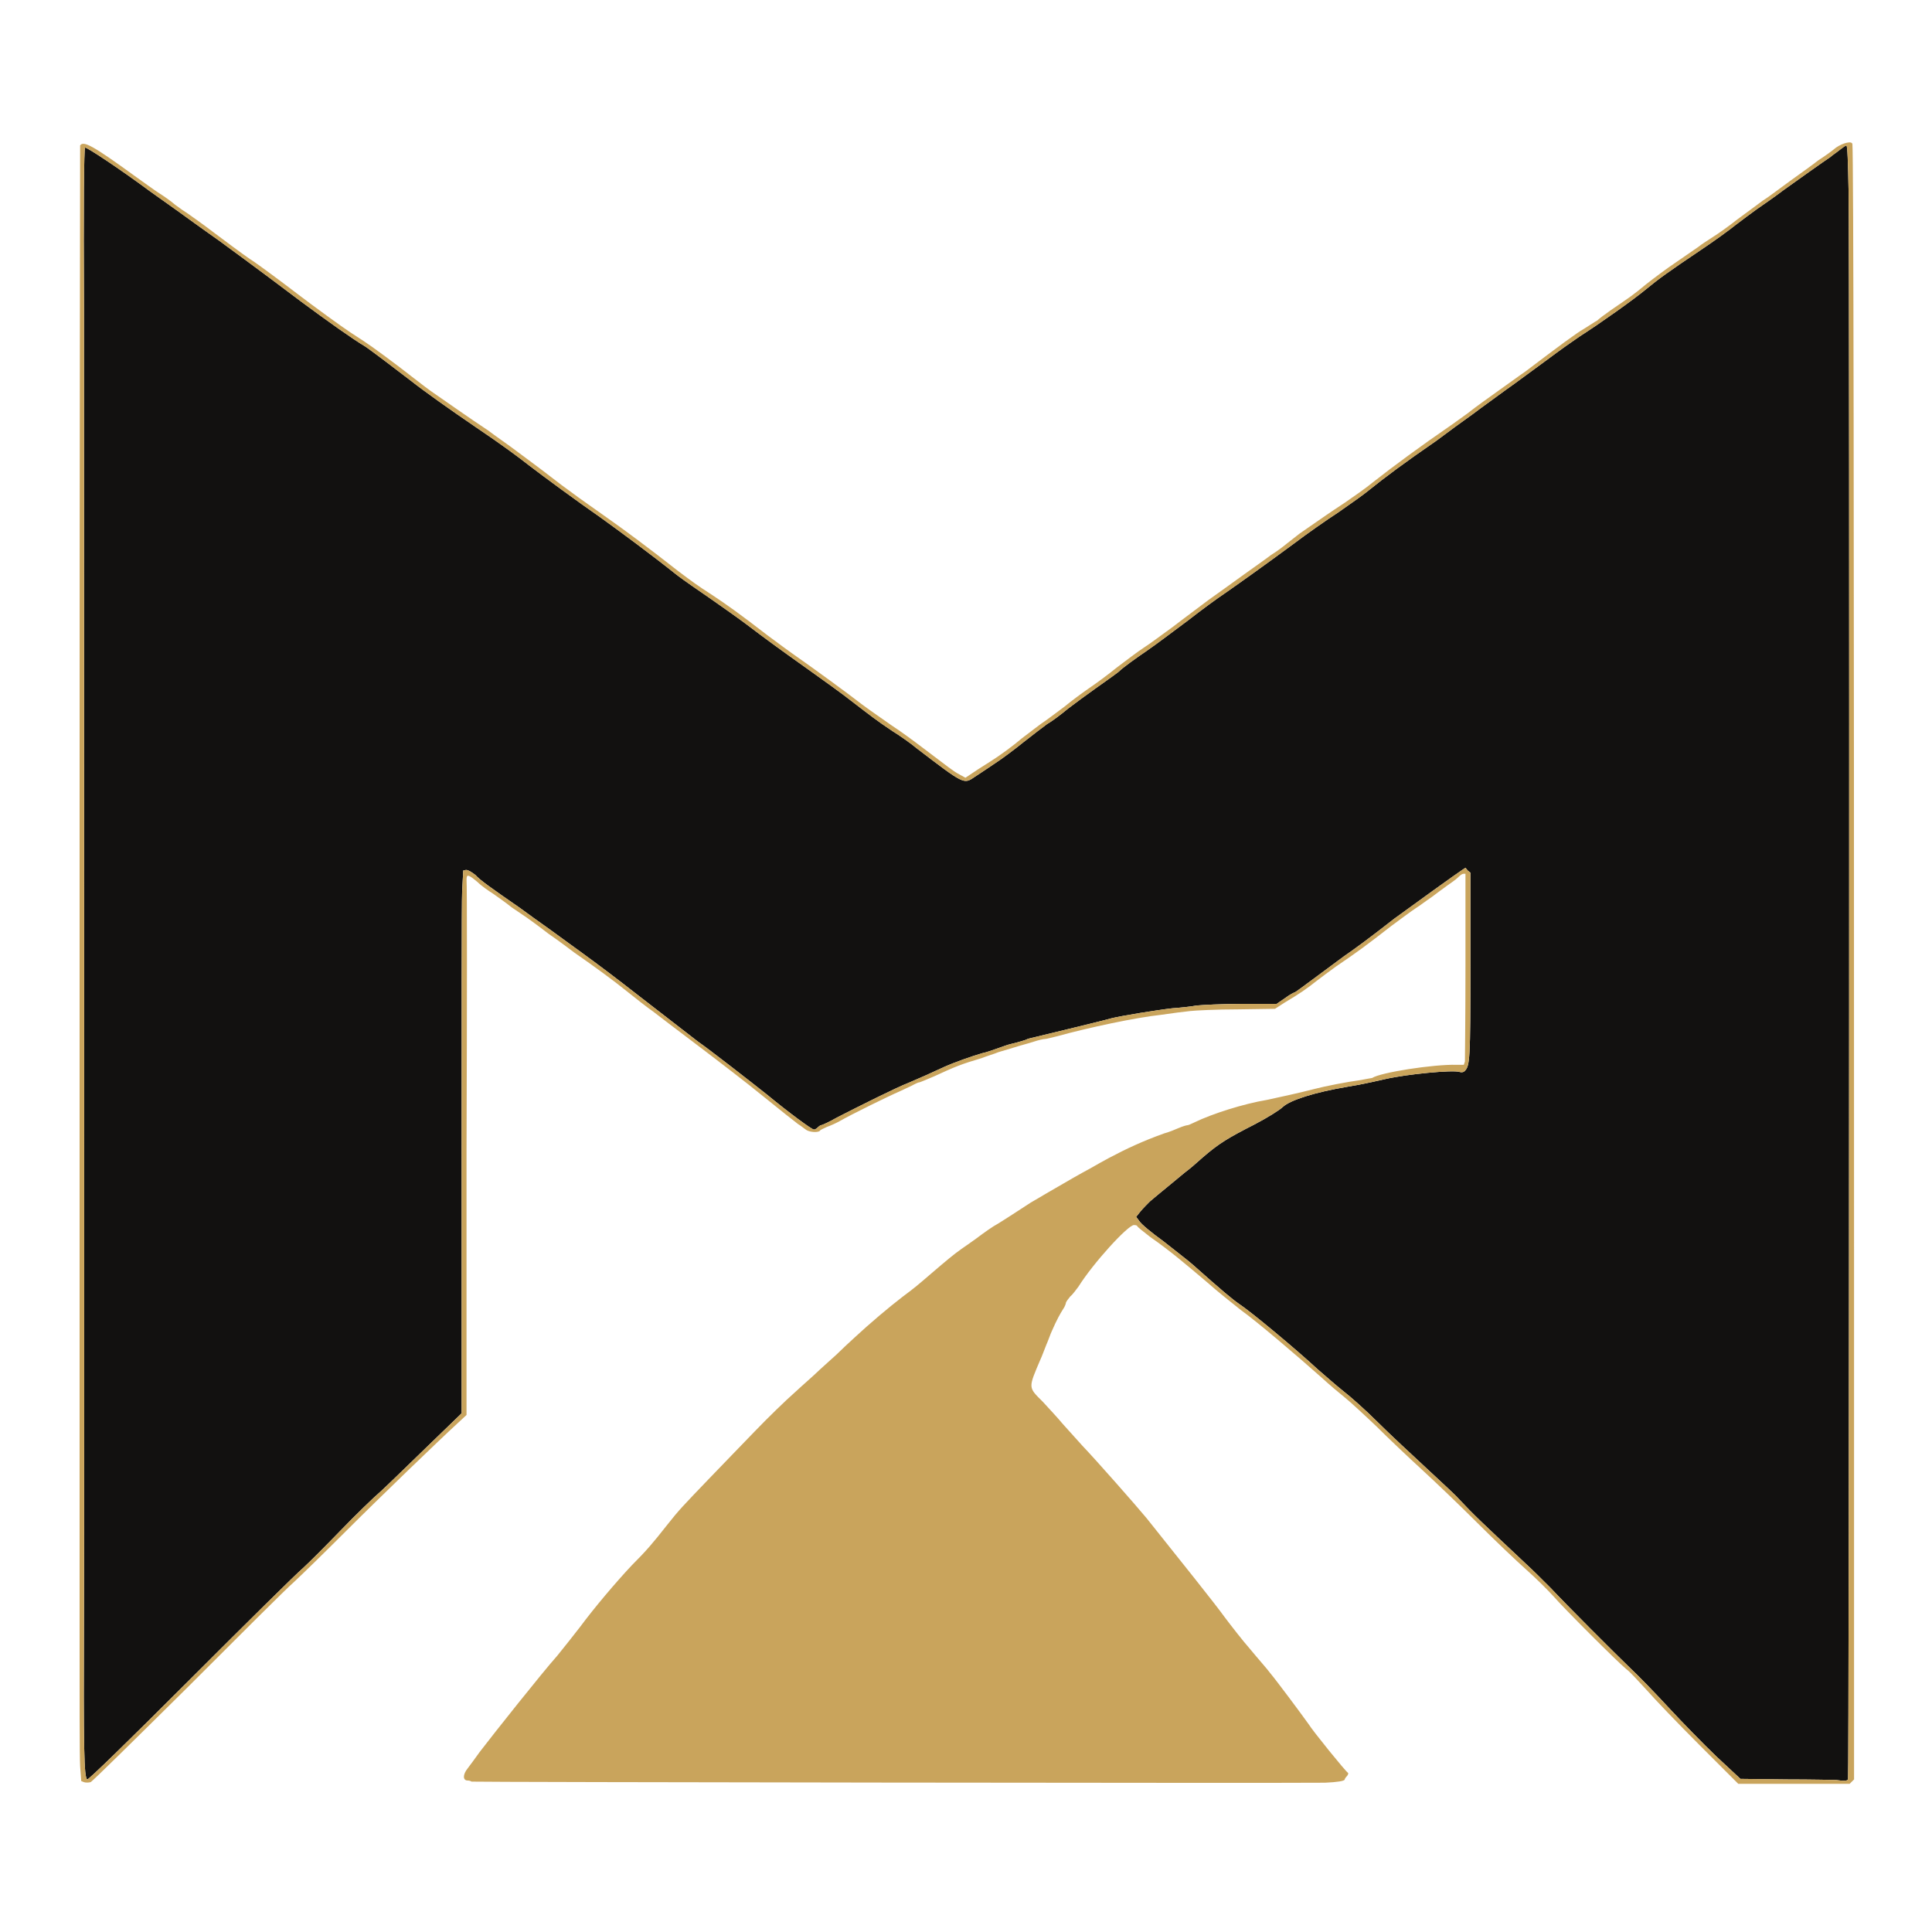
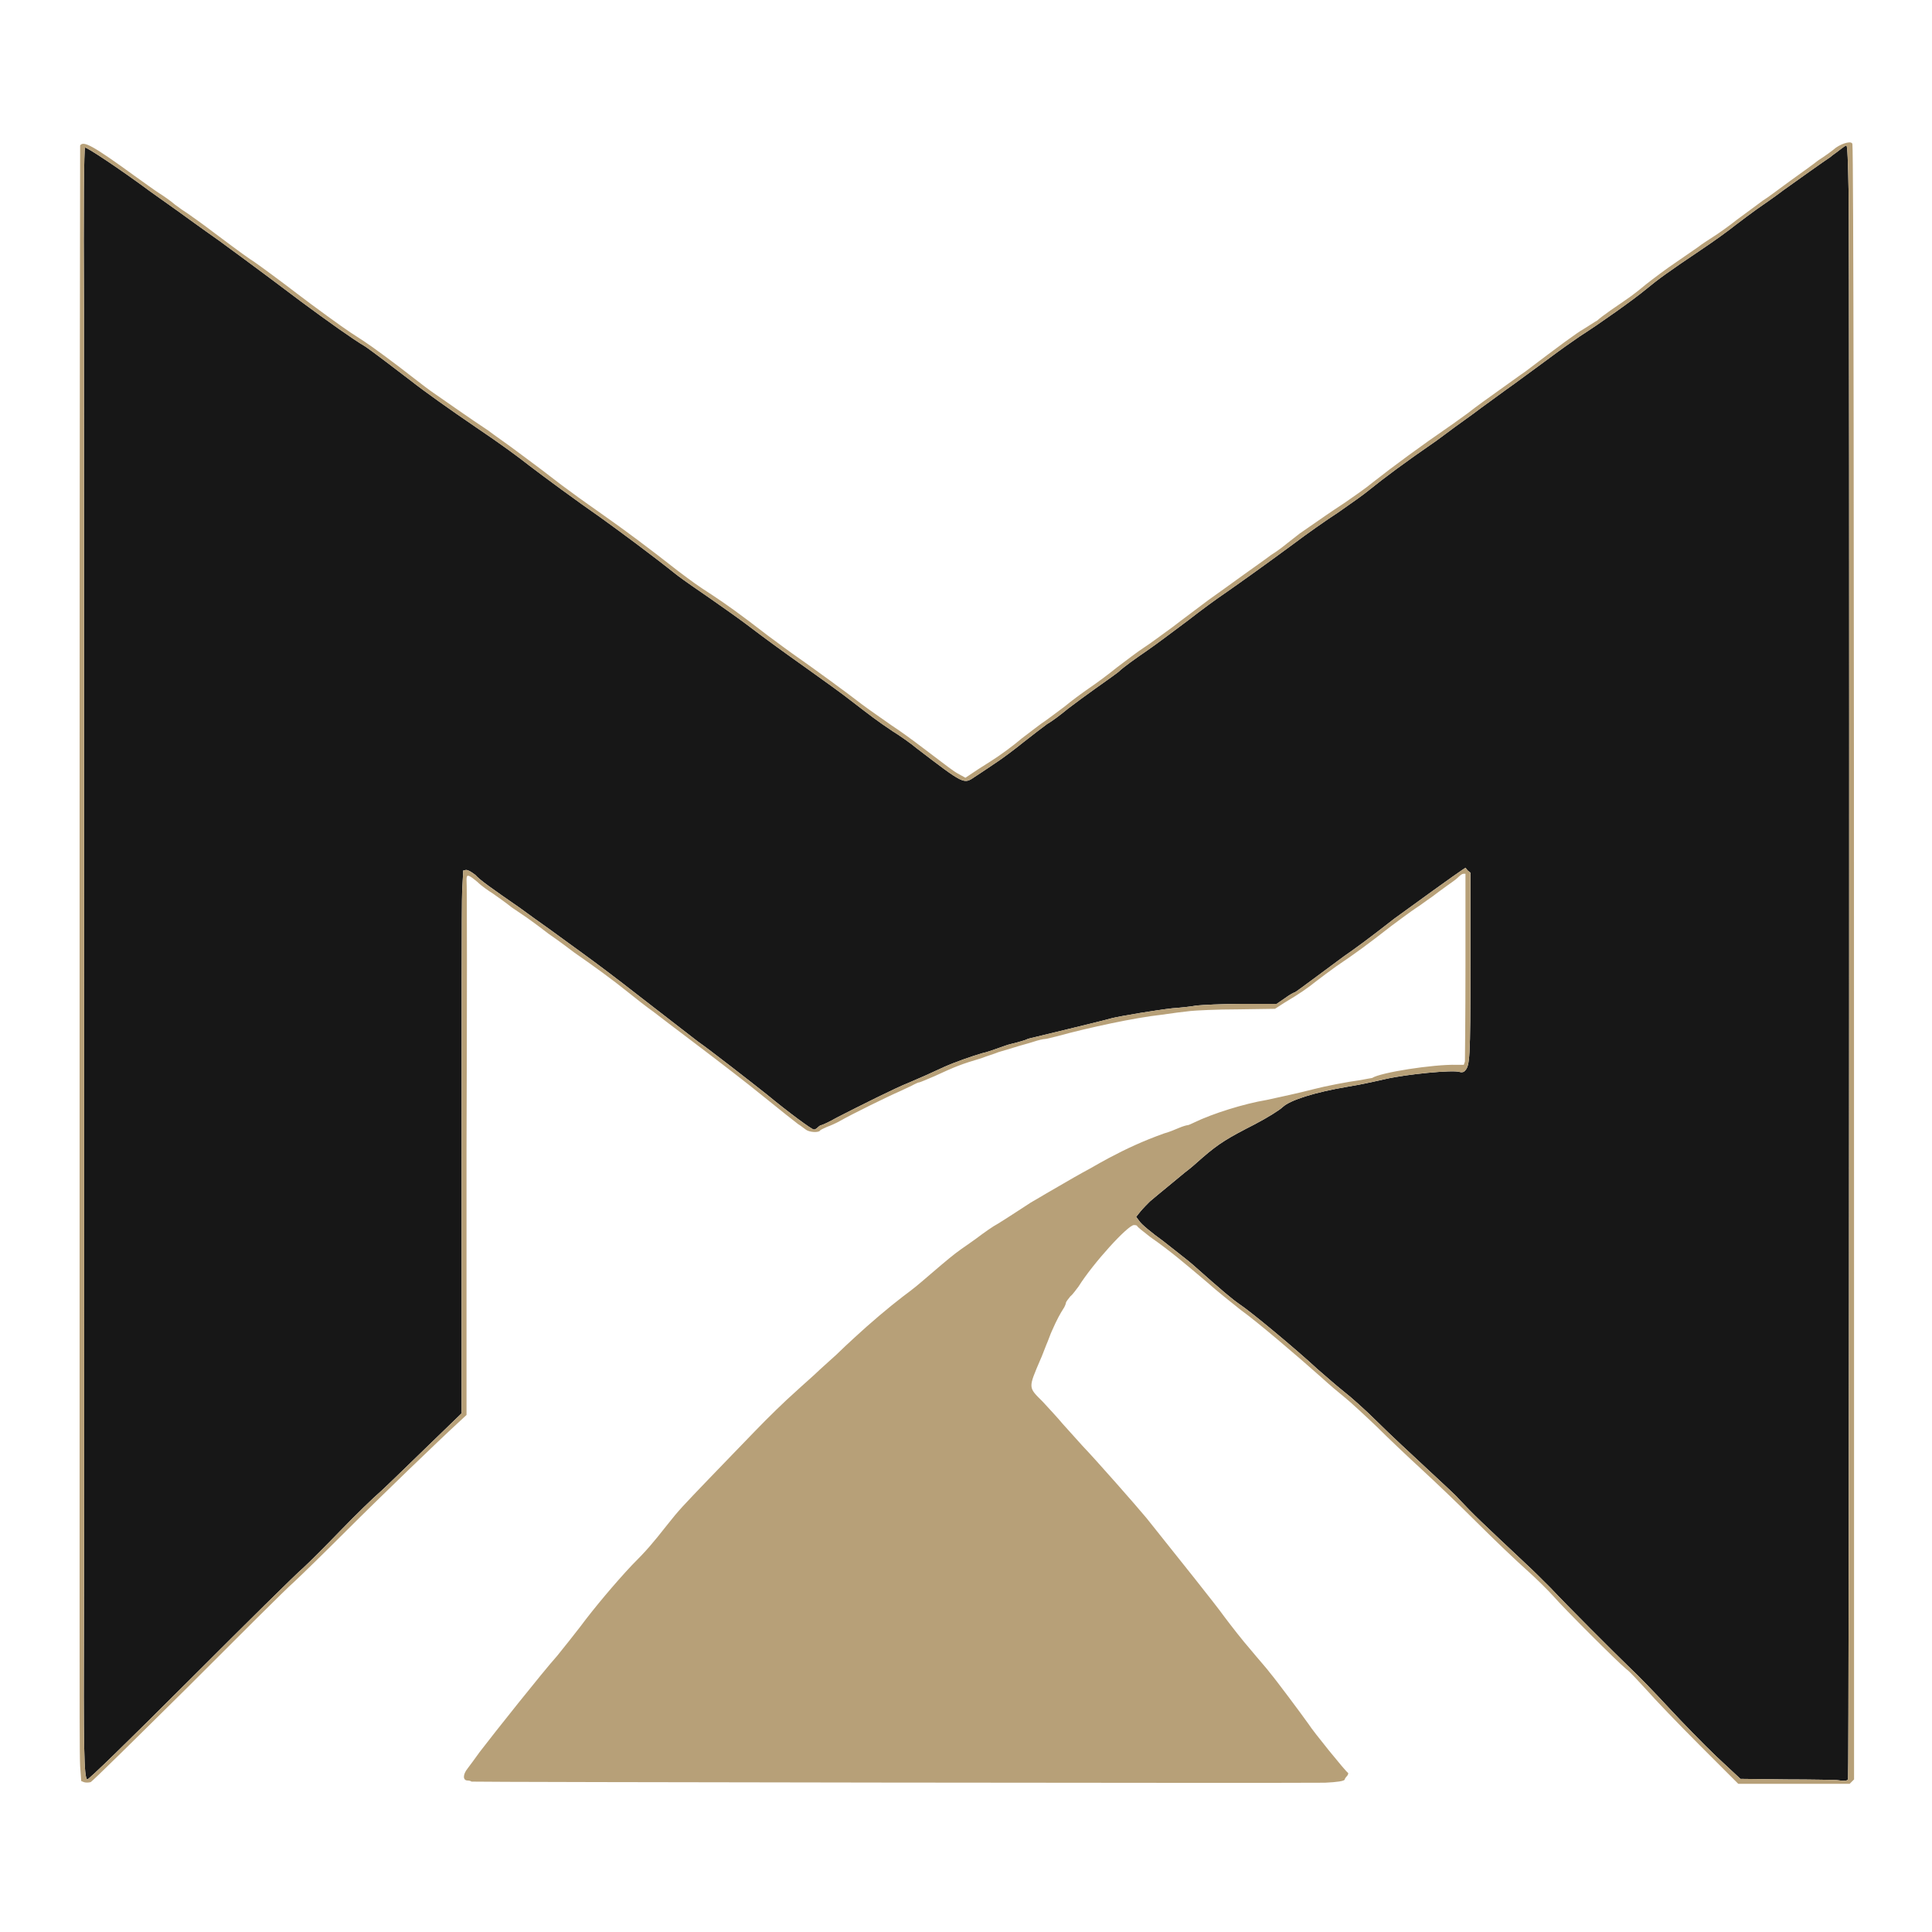
<svg xmlns="http://www.w3.org/2000/svg" viewBox="336 336 352 352">
-   <path fill-rule="evenodd" fill="#121110" d="M670.5 660.3C670.2 660.3 666.1 660.2 661.5 660.2L653.1 660.1L648.7 656.0C646.3 653.7 642.4 649.7 640.0 647.1C637.6 644.5 634.5 641.3 633.1 640.0C629.9 636.9 621.5 628.5 618.5 625.3C617.2 624.0 615.2 622.0 614.1 621.0C605.6 613.0 604.7 612.2 601.7 609.0C601.4 608.6 598.8 606.2 596.0 603.6C593.2 601.0 589.1 597.2 587.0 595.1C584.9 593.0 582.1 590.5 580.8 589.5C579.4 588.4 577.4 586.6 576.1 585.5C572.0 581.7 563.8 574.9 561.8 573.6C560.5 572.7 558.7 571.2 553.3 566.4C552.4 565.6 549.9 563.7 547.9 562.1C545.8 560.6 543.9 559.0 543.6 558.5L543.0 557.7L543.8 556.7C544.3 556.1 545.1 555.3 545.5 554.9C546.9 553.7 550.6 550.7 551.9 549.6C552.6 549.1 554.0 547.9 555.1 546.9C558.1 544.3 559.8 543.3 564.5 540.9C567.0 539.6 569.2 538.2 569.7 537.7C571.1 536.4 575.6 535.0 581.5 534.0C583.9 533.6 585.3 533.3 588.4 532.6C592.3 531.7 600.7 530.9 601.9 531.3C602.3 531.4 602.6 531.4 602.9 531.1C603.8 530.1 603.9 529.2 603.9 511.8L603.9 495.0L603.4 494.6L603.0 494.1L602.4 494.5C601.6 495.0 593.0 501.2 590.0 503.4C585.4 507.0 582.8 508.9 580.9 510.2C579.8 511.0 577.4 512.8 575.5 514.2C573.6 515.6 572.0 516.8 571.9 516.8C571.8 516.8 571.0 517.2 570.2 517.8L568.6 518.9L562.2 518.9C558.7 518.9 555.0 519.1 554.0 519.2C553.0 519.4 551.0 519.6 549.6 519.7C546.9 520.0 540.2 521.1 538.6 521.5C536.9 522.0 526.4 524.5 524.8 524.9C523.9 525.1 523.1 525.3 523.0 525.4C522.8 525.5 522.1 525.7 521.4 525.9C520.7 526.1 519.7 526.3 519.2 526.5C516.4 527.5 515.8 527.7 514.9 527.9C513.2 528.4 510.0 529.5 508.0 530.4C505.2 531.7 504.3 532.1 501.5 533.3C499.4 534.1 492.6 537.5 488.5 539.6C487.1 540.4 485.8 541.0 485.6 541.0C485.5 541.0 485.2 541.2 485.0 541.4C484.8 541.6 484.5 541.8 484.3 541.8C483.9 541.8 479.7 538.7 475.7 535.4C472.8 533.1 465.1 527.1 463.2 525.8C461.8 524.7 460.2 523.5 451.7 516.9C448.9 514.7 444.8 511.6 441.9 509.5C440.8 508.7 438.3 506.9 436.4 505.5C434.4 504.1 431.8 502.2 430.7 501.4C425.5 497.8 423.5 496.4 422.6 495.4C421.8 494.8 421.3 494.5 420.9 494.5L420.4 494.6L420.2 498.4C420.1 500.4 420.1 522.7 420.1 547.8L420.1 593.5L414.0 599.4C410.6 602.7 406.8 606.4 405.5 607.6C404.1 608.8 400.8 612.0 398.1 614.8C395.4 617.6 392.3 620.7 391.2 621.7C390.0 622.7 380.8 631.8 370.7 641.9C358.8 653.8 352.1 660.3 351.9 660.2C351.3 659.9 351.2 654.8 351.3 629.9C351.4 608.4 351.3 464.9 351.3 392.1C351.2 373.8 351.3 363.0 351.5 362.9C351.7 362.7 358.0 366.9 363.4 370.9C364.5 371.7 366.9 373.4 368.6 374.6C370.4 375.9 372.6 377.5 373.6 378.2C374.6 378.9 375.7 379.7 376.0 379.9C376.8 380.5 382.6 384.7 390.8 390.9C395.8 394.6 400.3 397.8 402.5 399.1C403.3 399.6 408.7 403.7 410.9 405.4C413.3 407.3 418.1 410.7 422.8 413.9C427.4 417.0 430.5 419.3 432.4 420.8C435.0 422.8 441.4 427.5 445.3 430.2C448.5 432.5 454.5 436.9 459.5 440.9C460.7 441.8 463.3 443.6 465.2 444.9C467.2 446.3 470.2 448.4 471.8 449.6C475.9 452.7 477.4 453.8 483.3 458.0C486.1 460.0 489.6 462.5 491.1 463.7C494.6 466.4 495.9 467.4 498.6 469.2C499.9 470.0 501.9 471.4 503.1 472.4C511.6 478.9 511.6 478.9 513.5 477.6C514.1 477.2 515.8 476.1 517.1 475.2C518.5 474.3 520.9 472.5 522.5 471.2C524.0 470.0 526.0 468.5 526.8 467.9C527.7 467.4 529.4 466.1 530.6 465.1C531.9 464.1 534.1 462.5 535.5 461.5C536.9 460.5 538.9 459.1 539.8 458.4C540.6 457.6 543.0 455.9 544.9 454.6C546.8 453.3 550.2 450.7 552.5 449.0C554.8 447.2 557.8 445.0 559.3 444.0C562.3 441.9 566.1 439.2 571.8 435.0C573.9 433.4 577.6 430.8 579.9 429.3C582.2 427.7 584.6 426.0 585.3 425.4C588.4 422.9 591.9 420.3 597.7 416.3C599.7 414.8 602.7 412.6 604.4 411.4C606.1 410.1 608.8 408.2 610.4 407.0C612.0 405.9 615.3 403.4 617.8 401.6C620.2 399.8 622.9 397.9 623.8 397.3C627.7 394.8 633.6 390.6 635.9 388.7C638.2 386.8 640.0 385.5 645.8 381.6C648.2 380.0 651.1 377.9 652.2 377.0C653.4 376.1 655.1 374.8 656.1 374.1C657.1 373.4 659.3 371.9 661.0 370.6C663.8 368.6 668.0 365.6 669.5 364.6C669.8 364.3 670.6 363.8 671.2 363.3C671.7 362.9 672.3 362.5 672.4 362.5C672.6 362.5 672.7 365.6 672.8 370.8C673.0 383.7 672.9 659.8 672.7 660.2C672.5 660.5 671.9 660.5 670.5 660.3Z" />
-   <path fill-rule="evenodd" fill="#c9a45c" d="M351.3 660.7L350.8 660.5L350.6 657.8C350.5 656.3 350.5 644.5 350.5 631.5C350.5 618.5 350.5 552.7 350.5 485.3C350.5 417.9 350.6 362.6 350.6 362.5C351.2 361.6 352.9 362.5 360.6 368.1C362.3 369.3 364.2 370.7 365.0 371.2C365.8 371.7 367.1 372.6 367.9 373.3C368.7 373.9 369.7 374.6 370.2 374.9C370.6 375.2 372.8 376.7 375.0 378.4C380.2 382.3 381.5 383.2 382.3 383.7C383.2 384.3 387.8 387.7 390.0 389.4C393.0 391.7 398.5 395.7 399.9 396.6C400.5 397.0 401.6 397.7 402.2 398.1C403.6 399.0 407.7 402.0 411.4 404.9C412.8 406.0 414.4 407.2 415.0 407.6C416.6 408.7 422.0 412.5 424.9 414.4C426.2 415.4 428.7 417.1 430.4 418.4C432.0 419.6 434.6 421.5 436.0 422.6C437.4 423.7 439.4 425.2 440.4 425.9C441.3 426.6 443.9 428.4 446.0 429.9C449.7 432.5 453.9 435.6 459.5 440.0C462.3 442.1 462.8 442.5 465.9 444.5C468.3 446.1 470.6 447.7 475.9 451.8C477.8 453.2 479.8 454.7 480.4 455.1C484.0 457.6 490.7 462.5 493.0 464.3C494.6 465.5 497.1 467.2 498.5 468.2C499.9 469.1 502.5 471.0 504.2 472.3C509.0 475.9 509.5 476.4 510.8 477.1L511.9 477.7L512.8 477.1C513.2 476.8 514.9 475.7 516.5 474.7C518.1 473.7 520.7 471.8 522.2 470.5C523.8 469.3 525.7 467.8 526.5 467.3C527.2 466.8 528.8 465.6 530.0 464.7C531.2 463.7 533.1 462.3 534.4 461.4C535.6 460.6 537.9 458.9 539.5 457.6C541.1 456.4 543.3 454.7 544.4 454.0C545.5 453.3 547.9 451.5 549.7 450.2C551.5 448.8 554.5 446.6 556.2 445.3C557.9 444.1 560.8 442.0 562.6 440.7C564.4 439.4 566.7 437.8 567.6 437.1C568.6 436.5 569.9 435.5 570.5 435.0C571.1 434.5 572.2 433.7 572.8 433.2C576.7 430.5 578.4 429.3 581.0 427.6C582.6 426.5 584.9 424.9 586.1 423.9C589.9 420.9 595.1 417.1 599.9 413.8C600.8 413.2 602.4 412.0 603.4 411.3C605.3 409.8 606.5 409.0 610.1 406.4C611.4 405.5 613.0 404.3 613.9 403.7C620.1 399.0 623.2 396.7 624.6 395.9C625.6 395.3 626.6 394.6 627.0 394.4C627.3 394.1 628.5 393.2 629.5 392.5C633.0 390.1 633.5 389.8 635.9 387.8C637.3 386.7 639.7 384.9 641.2 383.9C642.8 382.8 644.7 381.5 645.4 381.0C646.0 380.5 647.3 379.7 648.2 379.1C649.0 378.6 651.0 377.2 652.5 376.0C654.1 374.8 656.2 373.3 657.1 372.6C658.1 372.0 660.3 370.3 662.1 369.0C663.9 367.7 666.3 366.0 667.3 365.2C668.4 364.5 669.8 363.5 670.5 362.9C671.8 362.0 673.5 361.6 673.5 362.3C673.7 364.5 673.8 427.8 673.8 568.7L673.8 660.2L673.4 660.6L673.0 661.0L662.8 661.0L652.7 661.0L645.6 653.9C641.7 650.0 637.4 645.5 636.0 643.9C634.6 642.4 633.0 640.6 632.3 640.1C630.7 638.8 620.9 629.0 619.0 626.8C618.1 625.8 615.9 623.6 614.1 622.0C612.3 620.4 608.3 616.6 605.1 613.4C602.0 610.3 597.4 605.9 595.0 603.7C592.6 601.5 588.9 598.0 586.8 595.9C584.6 593.8 582.0 591.4 581.0 590.6C580.0 589.8 578.1 588.2 576.8 587.0C572.2 582.9 564.9 576.7 562.1 574.7C560.6 573.5 557.8 571.3 555.9 569.6C552.0 566.3 549.2 563.9 545.6 561.4C544.3 560.4 543.2 559.5 543.2 559.4C543.2 559.3 543.0 559.2 542.6 559.2C541.5 559.2 535.2 566.1 532.5 570.4C532.1 570.9 531.5 571.8 531.0 572.2C530.6 572.7 530.2 573.2 530.2 573.4C530.2 573.5 530.0 574.1 529.7 574.5C529.2 575.3 528.6 576.3 527.6 578.6C527.4 579.0 527.0 580.2 526.6 581.1C526.2 582.1 525.8 583.2 525.6 583.6C523.3 589.0 523.3 588.7 526.0 591.4C527.0 592.5 528.7 594.3 529.6 595.4C530.6 596.5 532.2 598.3 533.2 599.4C535.6 601.9 543.0 610.3 544.9 612.6C551.2 620.5 557.3 628.1 559.1 630.6C560.3 632.2 562.4 634.9 563.8 636.5C565.2 638.2 566.9 640.1 567.4 640.8C568.5 642.1 572.9 648.0 574.4 650.1C575.2 651.4 581.2 658.8 581.6 659.0C581.7 659.1 581.6 659.4 581.4 659.6C581.2 659.8 581.0 660.1 581.0 660.2C581.0 660.5 579.6 660.7 577.4 660.8C569.9 660.9 422.0 660.7 421.9 660.6C421.8 660.5 421.5 660.4 421.2 660.4C420.3 660.4 420.3 659.3 421.2 658.2C421.6 657.7 422.6 656.3 423.4 655.2C426.0 651.8 434.9 640.6 437.5 637.7C438.8 636.1 440.7 633.7 441.7 632.4C444.3 628.9 448.1 624.4 451.1 621.2C453.8 618.5 454.9 617.2 457.5 613.9C459.7 611.1 460.5 610.3 465.1 605.5C467.3 603.2 471.1 599.3 473.5 596.8C475.9 594.3 479.2 591.1 480.8 589.7C482.3 588.3 484.4 586.5 485.3 585.6C486.2 584.8 487.6 583.5 488.4 582.8C489.2 582.0 490.7 580.6 491.8 579.6C494.5 577.1 497.8 574.3 500.4 572.3C502.8 570.5 502.9 570.4 505.7 568.0C508.5 565.6 509.7 564.6 511.1 563.6C511.8 563.1 513.0 562.3 513.8 561.7C515.4 560.5 516.8 559.5 517.9 558.9C520.0 557.6 522.4 556.0 523.8 555.1C524.7 554.6 526.0 553.8 526.7 553.4C530.8 551.0 533.1 549.7 534.6 548.9C535.6 548.3 537.1 547.5 538.0 547.0C541.2 545.3 544.2 543.9 548.1 542.5C548.9 542.3 550.1 541.8 550.8 541.5C551.5 541.2 552.2 541.0 552.4 541.0C552.5 541.0 553.0 540.8 553.6 540.5C556.9 538.9 562.6 537.1 566.8 536.4C569.5 535.8 572.0 535.3 575.5 534.4C577.4 533.9 581.5 533.1 583.8 532.8C584.9 532.6 585.9 532.4 586.0 532.4C587.5 531.4 597.1 529.9 601.4 530.0L602.7 530.0L602.9 529.4C602.9 529.1 603.0 521.3 603.0 512.0L603.0 495.2L602.6 495.2C602.4 495.2 602.0 495.5 601.6 495.9C601.2 496.3 600.3 496.9 599.6 497.4C598.9 497.9 597.7 498.8 596.9 499.4C596.0 500.0 594.7 501.0 593.9 501.5C593.0 502.1 591.1 503.5 589.5 504.7C585.0 508.2 583.1 509.6 579.4 512.1C578.3 512.9 576.8 514.0 575.9 514.7C574.0 516.2 573.0 516.9 570.0 518.7L568.3 519.8L561.5 519.9C557.7 519.9 553.8 520.1 552.9 520.2C551.9 520.3 549.5 520.6 547.5 520.9C542.9 521.4 534.4 523.2 528.6 524.8C527.7 525.0 526.7 525.3 526.4 525.3C526.1 525.3 525.2 525.5 524.3 525.8C523.4 526.1 521.8 526.5 520.9 526.8C519.9 527.1 518.6 527.5 517.9 527.7C517.2 528.0 515.8 528.4 514.8 528.8C511.1 529.9 510.1 530.3 506.2 532.1C504.8 532.7 503.6 533.2 503.5 533.2C503.3 533.2 502.9 533.4 502.5 533.6C502.2 533.8 501.0 534.3 500.0 534.8C497.9 535.7 491.0 539.1 489.1 540.2C488.4 540.6 487.3 541.1 486.7 541.3C486.0 541.6 485.4 541.9 485.4 542.0C485.1 542.4 483.4 542.3 482.8 541.8C482.5 541.6 481.9 541.1 481.4 540.8C480.5 540.1 478.7 538.7 475.0 535.7C471.8 533.1 467.9 530.1 462.1 525.7C459.2 523.5 456.0 521.1 455.0 520.3C454.0 519.6 451.8 517.9 450.2 516.6C447.6 514.5 444.3 512.1 440.7 509.6C439.9 509.0 437.8 507.4 435.9 506.1C434.1 504.7 432.3 503.4 432.0 503.2C431.7 503.0 430.4 502.1 429.2 501.3C428.1 500.4 426.5 499.3 425.8 498.8C425.0 498.3 423.7 497.4 423.0 496.7C421.3 495.3 421.0 495.2 421.0 496.3C421.1 496.8 421.1 518.9 421.0 545.4L421.0 593.8L419.6 595.1C416.1 598.3 405.3 608.7 399.0 615.0C395.2 618.8 391.0 622.9 389.6 624.2C388.2 625.4 379.5 634.1 370.1 643.5C360.7 652.8 352.8 660.6 352.5 660.7C352.1 660.8 351.6 660.8 351.3 660.7ZM672.7 660.2C672.9 659.8 673.0 383.7 672.8 370.8C672.7 365.6 672.6 362.5 672.4 362.5C672.3 362.5 671.7 362.9 671.2 363.3C670.6 363.8 669.8 364.3 669.5 364.6C668.0 365.6 663.8 368.6 661.0 370.6C659.3 371.9 657.1 373.4 656.1 374.1C655.1 374.8 653.4 376.1 652.2 377.0C651.1 377.9 648.2 380.0 645.8 381.6C640.0 385.5 638.2 386.8 635.9 388.7C633.6 390.6 627.7 394.8 623.8 397.3C622.9 397.9 620.2 399.8 617.8 401.6C615.3 403.4 612.0 405.9 610.4 407.0C608.8 408.2 606.1 410.1 604.4 411.4C602.7 412.6 599.7 414.8 597.7 416.3C591.9 420.3 588.4 422.9 585.3 425.4C584.6 426.0 582.2 427.7 579.9 429.3C577.6 430.8 573.9 433.4 571.8 435.0C566.1 439.2 562.3 441.9 559.3 444.0C557.8 445.0 554.8 447.2 552.5 449.0C550.2 450.7 546.8 453.3 544.9 454.6C543.0 455.9 540.6 457.6 539.8 458.4C538.9 459.1 536.9 460.5 535.5 461.5C534.1 462.5 531.9 464.1 530.6 465.1C529.4 466.1 527.7 467.4 526.8 467.9C526.0 468.5 524.0 470.0 522.5 471.2C520.9 472.5 518.5 474.3 517.1 475.2C515.8 476.1 514.1 477.2 513.5 477.6C511.6 478.9 511.6 478.9 503.1 472.4C501.9 471.4 499.9 470.0 498.6 469.2C495.9 467.4 494.6 466.4 491.1 463.7C489.6 462.5 486.1 460.0 483.3 458.0C477.4 453.8 475.9 452.7 471.8 449.6C470.2 448.4 467.2 446.3 465.2 444.9C463.3 443.6 460.7 441.8 459.5 440.9C454.5 436.9 448.5 432.5 445.3 430.2C441.4 427.5 435.0 422.8 432.4 420.8C430.5 419.3 427.4 417.0 422.8 413.9C418.1 410.7 413.3 407.3 410.9 405.4C408.7 403.7 403.3 399.6 402.5 399.1C400.3 397.8 395.8 394.6 390.8 390.9C382.6 384.7 376.8 380.5 376.0 379.9C375.7 379.7 374.6 378.9 373.6 378.2C372.6 377.5 370.4 375.9 368.6 374.6C366.9 373.4 364.5 371.7 363.4 370.9C358.0 366.9 351.7 362.7 351.5 362.9C351.3 363.0 351.2 373.8 351.3 392.1C351.3 464.9 351.4 608.4 351.3 629.9C351.2 654.8 351.3 659.9 351.9 660.2C352.1 660.3 358.8 653.8 370.7 641.9C380.8 631.8 390.0 622.7 391.2 621.7C392.3 620.7 395.4 617.6 398.1 614.8C400.8 612.0 404.1 608.8 405.5 607.6C406.8 606.4 410.6 602.7 414.0 599.4L420.1 593.5L420.1 547.8C420.1 522.7 420.1 500.4 420.2 498.4L420.4 494.6L420.9 494.5C421.3 494.5 421.8 494.8 422.6 495.4C423.5 496.4 425.5 497.8 430.7 501.4C431.8 502.2 434.4 504.1 436.4 505.5C438.3 506.9 440.8 508.7 441.9 509.5C444.8 511.6 448.9 514.7 451.7 516.9C460.2 523.5 461.8 524.7 463.2 525.8C465.1 527.1 472.8 533.1 475.7 535.4C479.7 538.7 483.9 541.8 484.3 541.8C484.5 541.8 484.8 541.6 485.0 541.4C485.2 541.2 485.5 541.0 485.6 541.0C485.8 541.0 487.1 540.4 488.5 539.6C492.6 537.5 499.4 534.1 501.5 533.3C504.3 532.1 505.2 531.7 508.0 530.4C510.0 529.5 513.2 528.4 514.9 527.9C515.8 527.7 516.4 527.5 519.2 526.5C519.7 526.3 520.7 526.1 521.4 525.9C522.1 525.7 522.8 525.5 523.0 525.4C523.1 525.3 523.9 525.1 524.8 524.9C526.4 524.5 536.9 522.0 538.6 521.5C540.2 521.1 546.9 520.0 549.6 519.7C551.0 519.6 553.0 519.4 554.0 519.2C555.0 519.1 558.7 518.9 562.2 518.9L568.6 518.9L570.2 517.8C571.0 517.2 571.8 516.8 571.9 516.8C572.0 516.8 573.6 515.6 575.5 514.2C577.4 512.8 579.8 511.0 580.9 510.2C582.8 508.9 585.4 507.0 590.0 503.4C593.0 501.2 601.6 495.0 602.4 494.5L603.0 494.1L603.4 494.6L603.9 495.0L603.9 511.8C603.9 529.2 603.8 530.1 602.9 531.1C602.6 531.4 602.3 531.4 601.9 531.3C600.7 530.9 592.3 531.7 588.4 532.6C585.3 533.3 583.9 533.6 581.5 534.0C575.6 535.0 571.1 536.4 569.7 537.7C569.2 538.2 567.0 539.6 564.5 540.9C559.8 543.3 558.1 544.3 555.1 546.9C554.0 547.9 552.6 549.1 551.9 549.6C550.6 550.7 546.9 553.7 545.5 554.9C545.1 555.3 544.3 556.1 543.8 556.7L543.0 557.7L543.6 558.5C543.9 559.0 545.8 560.6 547.9 562.1C549.9 563.7 552.4 565.6 553.3 566.4C558.7 571.2 560.5 572.7 561.8 573.6C563.8 574.9 572.0 581.7 576.1 585.5C577.4 586.6 579.4 588.4 580.8 589.5C582.1 590.5 584.9 593.0 587.0 595.1C589.1 597.2 593.2 601.0 596.0 603.6C598.8 606.2 601.4 608.6 601.7 609.0C604.7 612.2 605.6 613.0 614.1 621.0C615.2 622.0 617.2 624.0 618.5 625.3C621.5 628.5 629.9 636.9 633.1 640.0C634.5 641.3 637.6 644.5 640.0 647.1C642.4 649.7 646.3 653.7 648.7 656.0L653.1 660.1L661.5 660.2C666.1 660.2 670.2 660.3 670.5 660.3C671.9 660.5 672.5 660.5 672.7 660.2Z" />
+   <path fill-rule="evenodd" fill="#171717" d="M670.5 660.3C670.2 660.3 666.1 660.2 661.5 660.2L653.1 660.1L648.7 656.0C646.3 653.7 642.4 649.7 640.0 647.1C637.6 644.5 634.5 641.3 633.1 640.0C629.9 636.9 621.5 628.5 618.5 625.3C617.2 624.0 615.2 622.0 614.1 621.0C605.6 613.0 604.7 612.2 601.7 609.0C601.4 608.6 598.8 606.2 596.0 603.6C593.2 601.0 589.1 597.2 587.0 595.1C584.9 593.0 582.1 590.5 580.8 589.5C579.4 588.4 577.4 586.6 576.1 585.5C572.0 581.7 563.8 574.9 561.8 573.6C560.5 572.7 558.7 571.2 553.3 566.4C552.4 565.6 549.9 563.7 547.9 562.1C545.8 560.6 543.9 559.0 543.6 558.5L543.0 557.7L543.8 556.7C544.3 556.1 545.1 555.3 545.5 554.9C546.9 553.7 550.6 550.7 551.9 549.6C552.6 549.1 554.0 547.9 555.1 546.9C558.1 544.3 559.8 543.3 564.5 540.9C567.0 539.6 569.2 538.2 569.7 537.7C571.1 536.4 575.6 535.0 581.5 534.0C583.9 533.6 585.3 533.3 588.4 532.6C592.3 531.7 600.7 530.9 601.9 531.3C602.3 531.4 602.6 531.4 602.9 531.1C603.8 530.1 603.9 529.2 603.9 511.8L603.9 495.0L603.4 494.6L603.0 494.1L602.4 494.5C601.6 495.0 593.0 501.2 590.0 503.4C585.4 507.0 582.8 508.9 580.9 510.2C579.8 511.0 577.4 512.8 575.5 514.2C573.6 515.6 572.0 516.8 571.9 516.8C571.8 516.8 571.0 517.2 570.2 517.8L568.6 518.9L562.2 518.9C558.7 518.9 555.0 519.1 554.0 519.2C553.0 519.4 551.0 519.6 549.6 519.7C546.9 520.0 540.2 521.1 538.6 521.5C536.9 522.0 526.4 524.5 524.8 524.9C523.9 525.1 523.1 525.3 523.0 525.4C522.8 525.5 522.1 525.7 521.4 525.9C520.7 526.1 519.7 526.3 519.2 526.5C516.4 527.5 515.8 527.7 514.9 527.9C513.2 528.4 510.0 529.5 508.0 530.4C505.2 531.7 504.3 532.1 501.5 533.3C499.4 534.1 492.6 537.5 488.5 539.6C487.1 540.4 485.8 541.0 485.6 541.0C485.5 541.0 485.2 541.2 485.0 541.4C484.8 541.6 484.5 541.8 484.3 541.8C483.9 541.8 479.7 538.7 475.7 535.4C472.8 533.1 465.1 527.1 463.2 525.8C461.8 524.7 460.2 523.5 451.7 516.9C448.9 514.7 444.8 511.6 441.9 509.5C440.8 508.7 438.3 506.9 436.4 505.5C434.4 504.1 431.8 502.2 430.7 501.4C425.5 497.8 423.5 496.4 422.6 495.4C421.8 494.8 421.3 494.5 420.9 494.5L420.4 494.6L420.2 498.4C420.1 500.4 420.1 522.7 420.1 547.8L420.1 593.5L414.0 599.4C410.6 602.7 406.8 606.4 405.5 607.6C404.1 608.8 400.8 612.0 398.1 614.8C395.4 617.6 392.3 620.7 391.2 621.7C390.0 622.7 380.8 631.8 370.7 641.9C358.8 653.8 352.1 660.3 351.9 660.2C351.3 659.9 351.2 654.8 351.3 629.9C351.4 608.4 351.3 464.9 351.3 392.1C351.2 373.8 351.3 363.0 351.5 362.9C351.7 362.7 358.0 366.9 363.4 370.9C364.5 371.7 366.9 373.4 368.6 374.6C370.4 375.9 372.6 377.5 373.6 378.2C374.6 378.9 375.7 379.7 376.0 379.9C376.8 380.5 382.6 384.7 390.8 390.9C395.8 394.6 400.3 397.8 402.5 399.1C403.3 399.6 408.7 403.7 410.9 405.4C413.3 407.3 418.1 410.7 422.8 413.9C427.4 417.0 430.5 419.3 432.4 420.8C435.0 422.8 441.4 427.5 445.3 430.2C448.5 432.5 454.5 436.9 459.5 440.9C460.7 441.8 463.3 443.6 465.2 444.9C467.2 446.3 470.2 448.4 471.8 449.6C475.9 452.7 477.4 453.8 483.3 458.0C486.1 460.0 489.6 462.5 491.1 463.7C494.6 466.4 495.9 467.4 498.6 469.2C499.9 470.0 501.9 471.4 503.1 472.4C511.6 478.9 511.6 478.9 513.5 477.6C514.1 477.2 515.8 476.1 517.1 475.2C518.5 474.3 520.9 472.5 522.5 471.2C524.0 470.0 526.0 468.5 526.8 467.9C527.7 467.4 529.4 466.1 530.6 465.1C531.9 464.1 534.1 462.5 535.5 461.5C536.9 460.5 538.9 459.1 539.8 458.4C540.6 457.6 543.0 455.9 544.9 454.6C546.8 453.3 550.2 450.7 552.5 449.0C554.8 447.2 557.8 445.0 559.3 444.0C562.3 441.9 566.1 439.2 571.8 435.0C573.9 433.4 577.6 430.8 579.9 429.3C582.2 427.7 584.6 426.0 585.3 425.4C588.4 422.9 591.9 420.3 597.7 416.3C599.7 414.8 602.7 412.6 604.4 411.4C606.1 410.1 608.8 408.2 610.4 407.0C612.0 405.9 615.3 403.4 617.8 401.6C620.2 399.8 622.9 397.9 623.8 397.3C627.7 394.8 633.6 390.6 635.9 388.7C638.2 386.8 640.0 385.5 645.8 381.6C648.2 380.0 651.1 377.9 652.2 377.0C653.4 376.1 655.1 374.8 656.1 374.1C657.1 373.4 659.3 371.9 661.0 370.6C663.8 368.6 668.0 365.6 669.5 364.6C669.8 364.3 670.6 363.8 671.2 363.3C671.7 362.9 672.3 362.5 672.4 362.5C672.6 362.5 672.7 365.6 672.8 370.8C673.0 383.7 672.9 659.8 672.7 660.2C672.5 660.5 671.9 660.5 670.5 660.3Z" />
+   <path fill-rule="evenodd" fill="#B7A078" d="M351.3 660.7L350.8 660.5L350.6 657.8C350.5 656.3 350.5 644.5 350.5 631.5C350.5 618.5 350.5 552.7 350.5 485.3C350.5 417.9 350.6 362.6 350.6 362.5C351.2 361.6 352.9 362.5 360.6 368.1C362.3 369.3 364.2 370.7 365.0 371.2C365.8 371.7 367.1 372.6 367.9 373.3C368.7 373.9 369.7 374.6 370.2 374.9C370.6 375.2 372.8 376.7 375.0 378.4C380.2 382.3 381.5 383.2 382.3 383.7C383.2 384.3 387.8 387.7 390.0 389.4C393.0 391.7 398.5 395.7 399.9 396.6C400.5 397.0 401.6 397.7 402.2 398.1C403.6 399.0 407.7 402.0 411.4 404.9C412.8 406.0 414.4 407.2 415.0 407.6C416.6 408.7 422.0 412.5 424.9 414.4C426.2 415.4 428.7 417.1 430.4 418.4C432.0 419.6 434.6 421.5 436.0 422.6C437.4 423.7 439.4 425.2 440.4 425.9C441.3 426.6 443.9 428.4 446.0 429.9C449.7 432.5 453.9 435.6 459.5 440.0C462.3 442.1 462.8 442.5 465.9 444.5C468.3 446.1 470.6 447.7 475.9 451.8C477.8 453.2 479.8 454.7 480.4 455.1C484.0 457.6 490.7 462.5 493.0 464.3C494.6 465.5 497.1 467.2 498.5 468.2C499.9 469.1 502.5 471.0 504.2 472.3C509.0 475.9 509.5 476.4 510.8 477.1L511.9 477.7L512.8 477.1C513.2 476.8 514.9 475.7 516.5 474.7C518.1 473.7 520.7 471.8 522.2 470.5C523.8 469.3 525.7 467.8 526.5 467.3C527.2 466.8 528.8 465.6 530.0 464.7C531.2 463.7 533.1 462.3 534.4 461.4C535.6 460.6 537.9 458.9 539.5 457.6C541.1 456.4 543.3 454.7 544.4 454.0C545.5 453.3 547.9 451.5 549.7 450.2C551.5 448.8 554.5 446.6 556.2 445.3C557.9 444.1 560.8 442.0 562.6 440.7C564.4 439.4 566.7 437.8 567.6 437.1C568.6 436.5 569.9 435.5 570.5 435.0C571.1 434.5 572.2 433.7 572.8 433.2C576.7 430.5 578.4 429.3 581.0 427.6C582.6 426.5 584.9 424.9 586.1 423.9C589.9 420.9 595.1 417.1 599.9 413.8C600.8 413.2 602.4 412.0 603.4 411.3C605.3 409.8 606.5 409.0 610.1 406.4C611.4 405.5 613.0 404.3 613.9 403.7C620.1 399.0 623.2 396.7 624.6 395.9C625.6 395.3 626.6 394.6 627.0 394.4C627.3 394.1 628.5 393.2 629.5 392.5C633.0 390.1 633.5 389.8 635.9 387.8C637.3 386.7 639.7 384.9 641.2 383.9C642.8 382.8 644.7 381.5 645.4 381.0C646.0 380.5 647.3 379.7 648.2 379.1C649.0 378.6 651.0 377.2 652.5 376.0C654.1 374.8 656.2 373.3 657.1 372.6C658.1 372.0 660.3 370.3 662.1 369.0C663.9 367.7 666.3 366.0 667.3 365.2C668.4 364.5 669.8 363.5 670.5 362.9C671.8 362.0 673.5 361.6 673.5 362.3C673.7 364.5 673.8 427.8 673.8 568.7L673.8 660.2L673.4 660.6L673.0 661.0L662.8 661.0L652.7 661.0L645.6 653.9C641.7 650.0 637.4 645.5 636.0 643.9C634.6 642.4 633.0 640.6 632.3 640.1C630.7 638.8 620.9 629.0 619.0 626.8C618.1 625.8 615.9 623.6 614.1 622.0C612.3 620.4 608.3 616.6 605.1 613.4C602.0 610.3 597.4 605.9 595.0 603.7C592.6 601.5 588.9 598.0 586.8 595.9C584.6 593.8 582.0 591.4 581.0 590.6C580.0 589.8 578.1 588.2 576.8 587.0C572.2 582.9 564.9 576.7 562.1 574.7C560.6 573.5 557.8 571.3 555.9 569.6C552.0 566.3 549.2 563.9 545.6 561.4C544.3 560.4 543.2 559.5 543.2 559.4C543.2 559.3 543.0 559.2 542.6 559.2C541.5 559.2 535.2 566.1 532.5 570.4C532.1 570.9 531.5 571.8 531.0 572.2C530.6 572.7 530.2 573.2 530.2 573.4C530.2 573.5 530.0 574.1 529.7 574.5C529.2 575.3 528.6 576.3 527.6 578.6C527.4 579.0 527.0 580.2 526.6 581.1C526.2 582.1 525.8 583.2 525.6 583.6C523.3 589.0 523.3 588.7 526.0 591.4C527.0 592.5 528.7 594.3 529.6 595.4C530.6 596.5 532.2 598.3 533.2 599.4C535.6 601.9 543.0 610.3 544.9 612.6C551.2 620.5 557.3 628.1 559.1 630.6C560.3 632.2 562.4 634.9 563.8 636.5C565.2 638.2 566.9 640.1 567.4 640.8C568.5 642.1 572.9 648.0 574.4 650.1C575.2 651.4 581.2 658.8 581.6 659.0C581.7 659.1 581.6 659.4 581.4 659.6C581.2 659.8 581.0 660.1 581.0 660.2C581.0 660.5 579.6 660.7 577.4 660.8C569.9 660.9 422.0 660.7 421.9 660.6C421.8 660.5 421.5 660.4 421.2 660.4C420.3 660.4 420.3 659.3 421.2 658.2C421.6 657.7 422.6 656.3 423.4 655.2C426.0 651.8 434.9 640.6 437.5 637.7C438.8 636.1 440.7 633.7 441.7 632.4C444.3 628.9 448.1 624.4 451.1 621.2C453.8 618.5 454.9 617.2 457.5 613.9C459.7 611.1 460.5 610.3 465.1 605.5C467.3 603.2 471.1 599.3 473.5 596.8C475.9 594.3 479.2 591.1 480.8 589.7C482.3 588.3 484.4 586.5 485.3 585.6C486.2 584.8 487.6 583.5 488.4 582.8C489.2 582.0 490.7 580.6 491.8 579.6C494.5 577.1 497.8 574.3 500.4 572.3C502.8 570.5 502.9 570.4 505.7 568.0C508.5 565.6 509.7 564.6 511.1 563.6C511.8 563.1 513.0 562.3 513.8 561.7C515.4 560.5 516.8 559.5 517.9 558.9C520.0 557.6 522.4 556.0 523.8 555.1C524.7 554.6 526.0 553.8 526.7 553.4C530.8 551.0 533.1 549.7 534.6 548.9C535.6 548.3 537.1 547.5 538.0 547.0C541.2 545.3 544.2 543.9 548.1 542.5C548.9 542.3 550.1 541.8 550.8 541.5C551.5 541.2 552.2 541.0 552.4 541.0C552.5 541.0 553.0 540.8 553.6 540.5C556.9 538.9 562.6 537.1 566.8 536.4C569.5 535.8 572.0 535.3 575.5 534.4C577.4 533.9 581.5 533.1 583.8 532.8C584.9 532.6 585.9 532.4 586.0 532.4C587.5 531.4 597.1 529.9 601.4 530.0L602.7 530.0L602.9 529.4C602.9 529.1 603.0 521.3 603.0 512.0L603.0 495.2L602.6 495.2C602.4 495.2 602.0 495.5 601.6 495.9C601.2 496.3 600.3 496.9 599.6 497.4C598.9 497.9 597.7 498.8 596.9 499.4C596.0 500.0 594.7 501.0 593.9 501.5C593.0 502.1 591.1 503.5 589.5 504.7C585.0 508.2 583.1 509.6 579.4 512.1C578.3 512.9 576.8 514.0 575.9 514.7C574.0 516.2 573.0 516.9 570.0 518.7L568.3 519.8L561.5 519.9C557.7 519.9 553.8 520.1 552.9 520.2C551.9 520.3 549.5 520.6 547.5 520.9C542.9 521.4 534.4 523.2 528.6 524.8C527.7 525.0 526.7 525.3 526.4 525.3C526.1 525.3 525.2 525.5 524.3 525.8C523.4 526.1 521.8 526.5 520.9 526.8C519.9 527.1 518.6 527.5 517.9 527.7C517.2 528.0 515.8 528.4 514.8 528.8C511.1 529.9 510.1 530.3 506.2 532.1C504.8 532.7 503.6 533.2 503.5 533.2C503.3 533.2 502.9 533.4 502.5 533.6C502.2 533.8 501.0 534.3 500.0 534.8C497.9 535.7 491.0 539.1 489.1 540.2C488.4 540.6 487.3 541.1 486.7 541.3C486.0 541.6 485.4 541.9 485.4 542.0C485.1 542.4 483.4 542.3 482.8 541.8C482.5 541.6 481.9 541.1 481.4 540.8C480.5 540.1 478.7 538.7 475.0 535.7C471.8 533.1 467.9 530.1 462.1 525.7C459.2 523.5 456.0 521.1 455.0 520.3C454.0 519.6 451.8 517.9 450.2 516.6C447.6 514.5 444.3 512.1 440.7 509.6C439.9 509.0 437.8 507.4 435.9 506.1C434.1 504.7 432.3 503.4 432.0 503.2C431.7 503.0 430.4 502.1 429.2 501.3C428.1 500.4 426.5 499.3 425.8 498.8C425.0 498.3 423.7 497.4 423.0 496.7C421.3 495.3 421.0 495.2 421.0 496.3C421.1 496.8 421.1 518.9 421.0 545.4L421.0 593.8L419.6 595.1C416.1 598.3 405.3 608.7 399.0 615.0C395.2 618.8 391.0 622.9 389.6 624.2C388.2 625.4 379.5 634.1 370.1 643.5C360.7 652.8 352.8 660.6 352.5 660.7C352.1 660.8 351.6 660.8 351.3 660.7ZM672.7 660.2C672.9 659.8 673.0 383.7 672.8 370.8C672.7 365.6 672.6 362.5 672.4 362.5C672.3 362.5 671.7 362.9 671.2 363.3C670.6 363.8 669.8 364.3 669.5 364.6C668.0 365.6 663.8 368.6 661.0 370.6C659.3 371.9 657.1 373.4 656.1 374.1C655.1 374.8 653.4 376.1 652.2 377.0C651.1 377.9 648.2 380.0 645.8 381.6C640.0 385.5 638.2 386.8 635.9 388.7C633.6 390.6 627.7 394.8 623.8 397.3C622.9 397.9 620.2 399.8 617.8 401.6C615.3 403.4 612.0 405.9 610.4 407.0C608.8 408.2 606.1 410.1 604.4 411.4C602.7 412.6 599.7 414.8 597.7 416.3C591.9 420.3 588.4 422.9 585.3 425.4C584.6 426.0 582.2 427.7 579.9 429.3C577.6 430.8 573.9 433.4 571.8 435.0C566.1 439.2 562.3 441.9 559.3 444.0C557.8 445.0 554.8 447.2 552.5 449.0C550.2 450.7 546.8 453.3 544.9 454.6C543.0 455.9 540.6 457.6 539.8 458.4C538.9 459.1 536.9 460.5 535.5 461.5C534.1 462.5 531.9 464.1 530.6 465.1C529.4 466.1 527.7 467.4 526.8 467.9C526.0 468.5 524.0 470.0 522.5 471.2C520.9 472.5 518.5 474.3 517.1 475.2C515.8 476.1 514.1 477.2 513.5 477.6C511.6 478.9 511.6 478.9 503.1 472.4C501.9 471.4 499.9 470.0 498.6 469.2C495.9 467.4 494.6 466.4 491.1 463.7C489.6 462.5 486.1 460.0 483.3 458.0C477.4 453.8 475.9 452.7 471.8 449.6C470.2 448.4 467.2 446.3 465.2 444.9C463.3 443.6 460.7 441.8 459.5 440.9C454.5 436.9 448.5 432.5 445.3 430.2C441.4 427.5 435.0 422.8 432.4 420.8C430.5 419.3 427.4 417.0 422.8 413.9C418.1 410.7 413.3 407.3 410.9 405.4C408.7 403.7 403.3 399.6 402.5 399.1C400.3 397.8 395.8 394.6 390.8 390.9C382.6 384.7 376.8 380.5 376.0 379.9C375.7 379.7 374.6 378.9 373.6 378.2C372.6 377.5 370.4 375.9 368.6 374.6C366.9 373.4 364.5 371.7 363.4 370.9C358.0 366.9 351.7 362.7 351.5 362.9C351.3 363.0 351.2 373.8 351.3 392.1C351.3 464.9 351.4 608.4 351.3 629.9C351.2 654.8 351.3 659.9 351.9 660.2C352.1 660.3 358.8 653.8 370.7 641.9C380.8 631.8 390.0 622.7 391.2 621.7C392.3 620.7 395.4 617.6 398.1 614.8C400.8 612.0 404.1 608.8 405.5 607.6C406.8 606.4 410.6 602.7 414.0 599.4L420.1 593.5L420.1 547.8C420.1 522.7 420.1 500.4 420.2 498.4L420.4 494.6L420.9 494.5C421.3 494.5 421.8 494.8 422.6 495.4C423.5 496.4 425.5 497.8 430.7 501.4C431.8 502.2 434.4 504.1 436.4 505.5C438.3 506.9 440.8 508.7 441.9 509.5C444.8 511.6 448.9 514.7 451.7 516.9C460.2 523.5 461.8 524.7 463.2 525.8C465.1 527.1 472.8 533.1 475.7 535.4C479.7 538.7 483.9 541.8 484.3 541.8C484.5 541.8 484.8 541.6 485.0 541.4C485.2 541.2 485.5 541.0 485.6 541.0C485.8 541.0 487.1 540.4 488.5 539.6C492.6 537.5 499.4 534.1 501.5 533.3C504.3 532.1 505.2 531.7 508.0 530.4C510.0 529.5 513.2 528.4 514.9 527.9C515.8 527.7 516.4 527.5 519.2 526.5C519.7 526.3 520.7 526.1 521.4 525.9C522.1 525.7 522.8 525.5 523.0 525.4C523.1 525.3 523.9 525.1 524.8 524.9C526.4 524.5 536.9 522.0 538.6 521.5C540.2 521.1 546.9 520.0 549.6 519.7C551.0 519.6 553.0 519.4 554.0 519.2C555.0 519.1 558.7 518.9 562.2 518.9L568.6 518.9L570.2 517.8C571.0 517.2 571.8 516.8 571.9 516.8C572.0 516.8 573.6 515.6 575.5 514.2C577.4 512.8 579.8 511.0 580.9 510.2C582.8 508.9 585.4 507.0 590.0 503.4C593.0 501.2 601.6 495.0 602.4 494.5L603.0 494.1L603.4 494.6L603.9 495.0L603.9 511.8C603.9 529.2 603.8 530.1 602.9 531.1C602.6 531.4 602.3 531.4 601.9 531.3C600.7 530.9 592.3 531.7 588.4 532.6C585.3 533.3 583.9 533.6 581.5 534.0C575.6 535.0 571.1 536.4 569.7 537.7C569.2 538.2 567.0 539.6 564.5 540.9C559.8 543.3 558.1 544.3 555.1 546.9C554.0 547.9 552.6 549.1 551.9 549.6C550.6 550.7 546.9 553.7 545.5 554.9C545.1 555.3 544.3 556.1 543.8 556.7L543.0 557.7L543.6 558.5C543.9 559.0 545.8 560.6 547.9 562.1C549.9 563.7 552.4 565.6 553.3 566.4C558.7 571.2 560.5 572.7 561.8 573.6C563.8 574.9 572.0 581.7 576.1 585.5C577.4 586.6 579.4 588.4 580.8 589.5C582.1 590.5 584.9 593.0 587.0 595.1C589.1 597.2 593.2 601.0 596.0 603.6C598.8 606.2 601.4 608.6 601.7 609.0C604.7 612.2 605.6 613.0 614.1 621.0C615.2 622.0 617.2 624.0 618.5 625.3C621.5 628.5 629.9 636.9 633.1 640.0C634.5 641.3 637.6 644.5 640.0 647.1C642.4 649.7 646.3 653.7 648.7 656.0L653.1 660.1L661.5 660.2C666.1 660.2 670.2 660.3 670.5 660.3C671.9 660.5 672.5 660.5 672.7 660.2Z" />
</svg>
